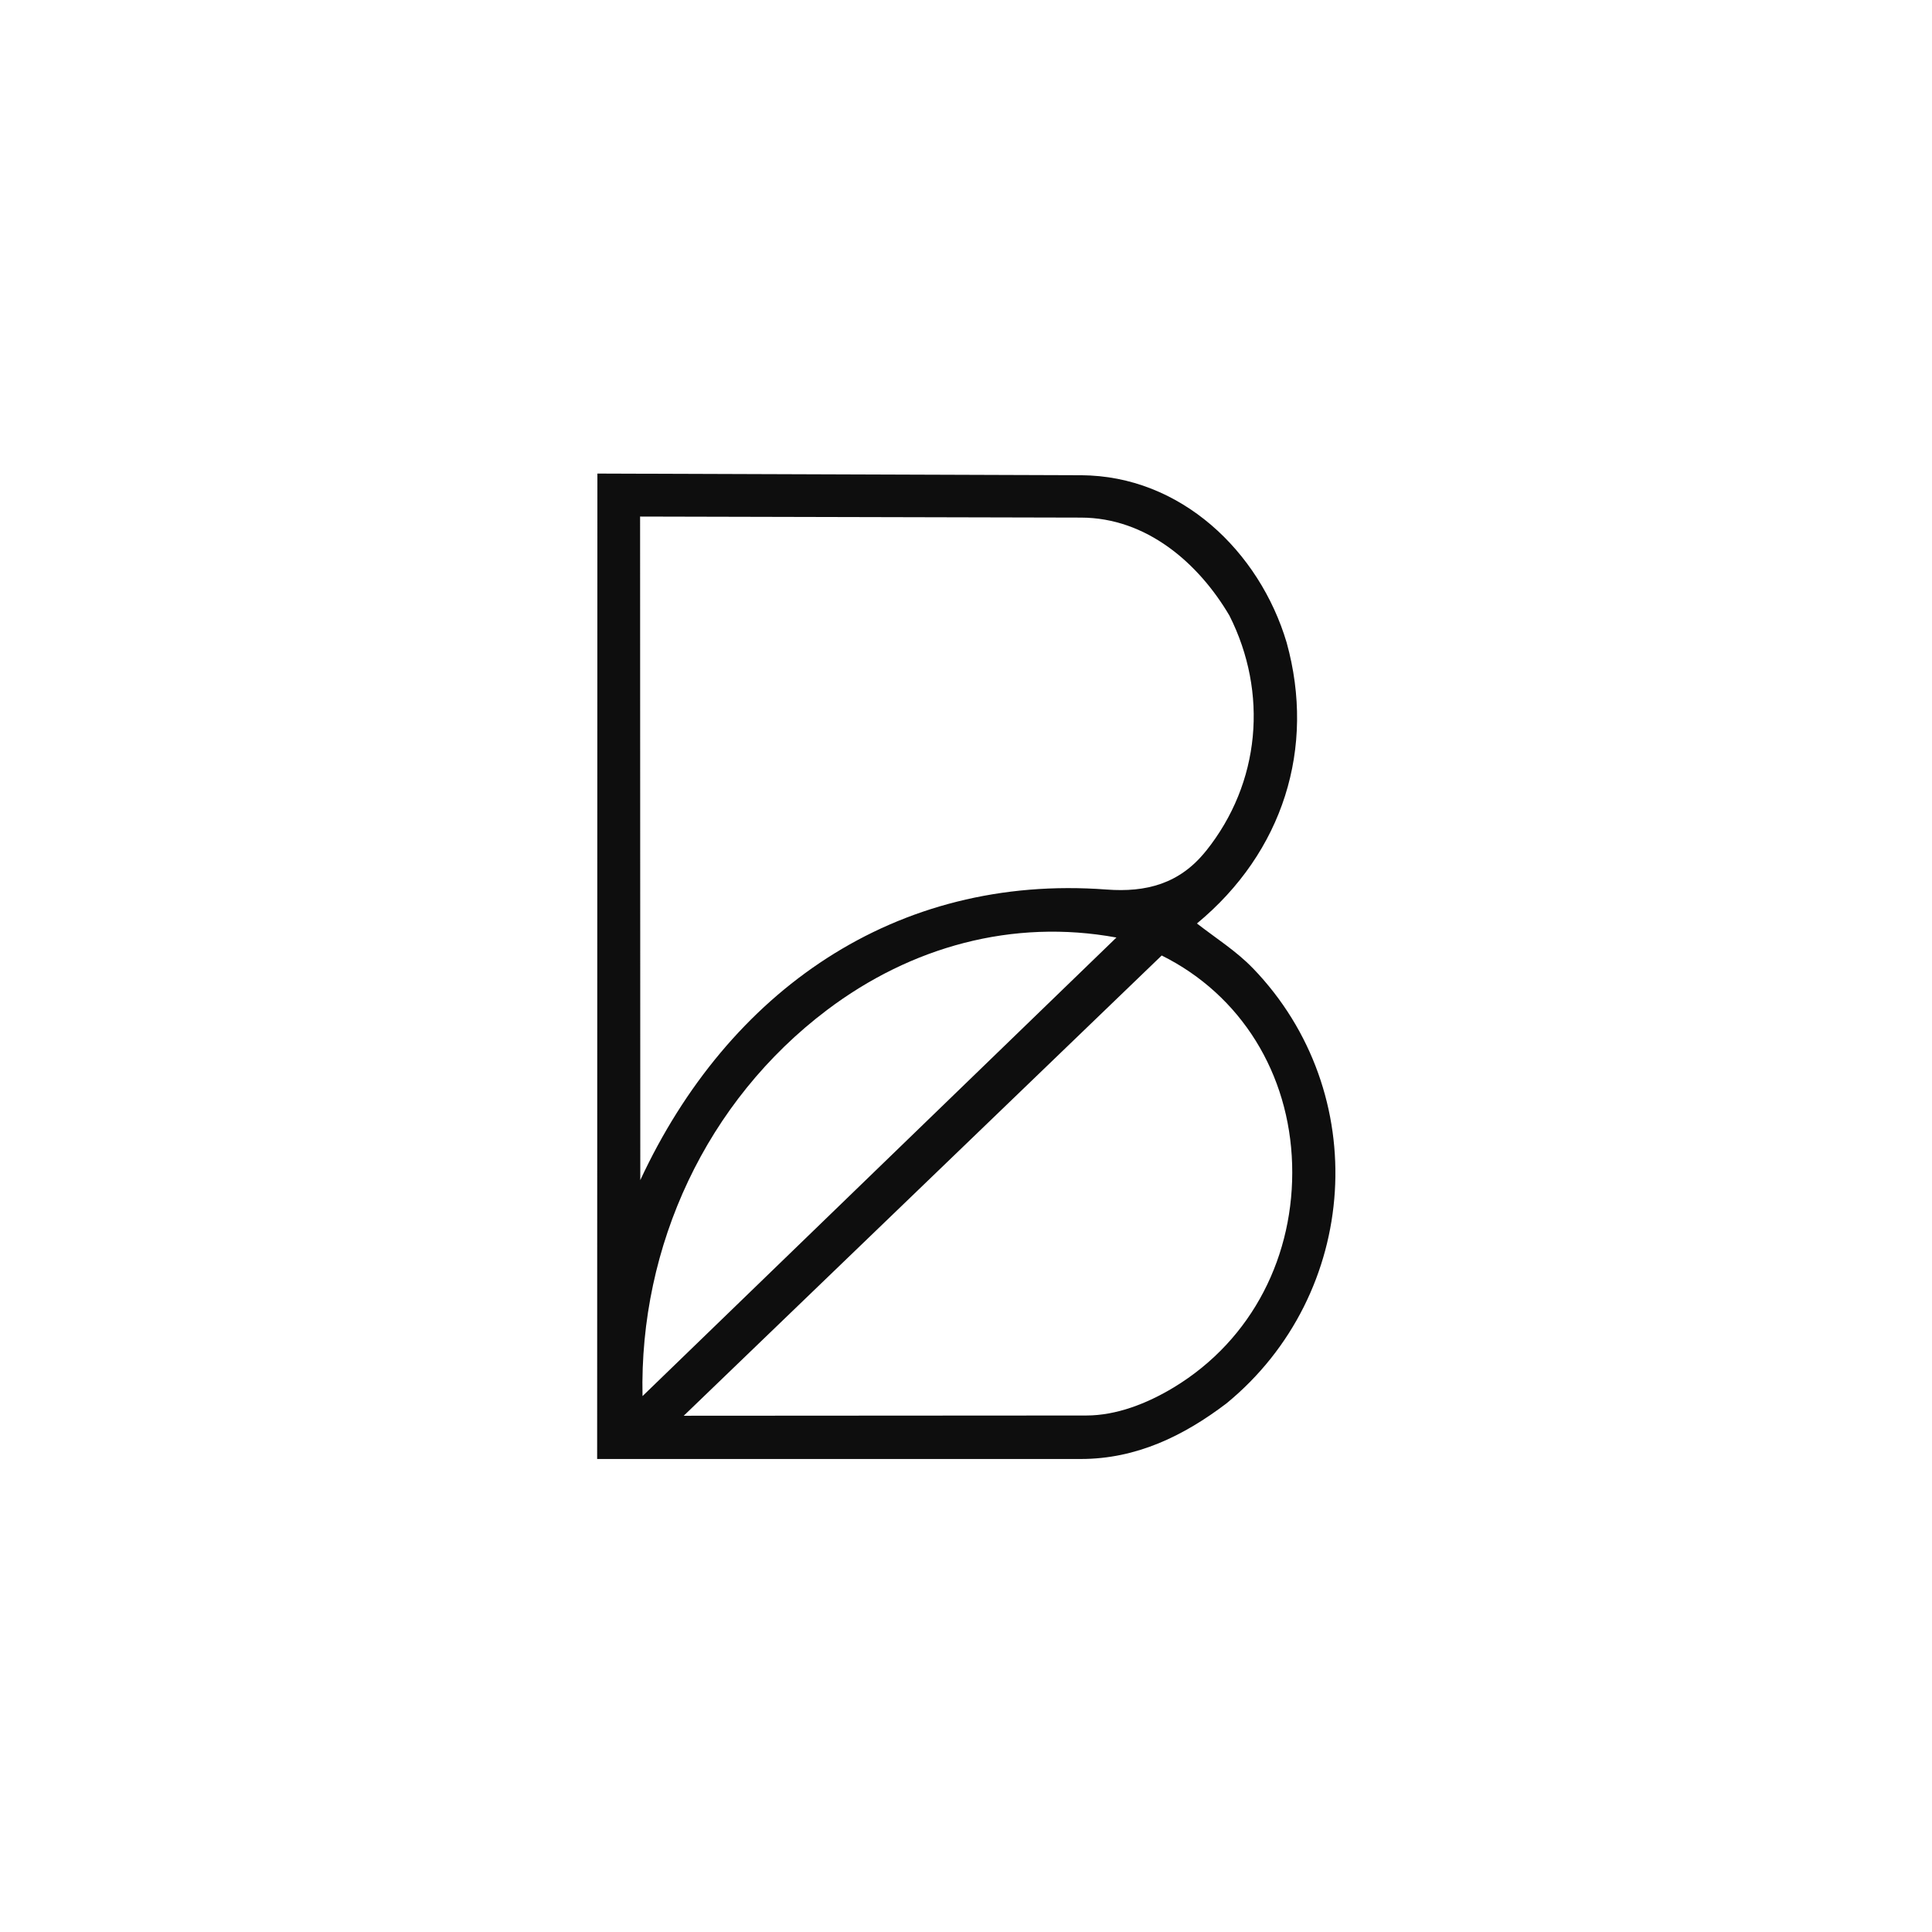
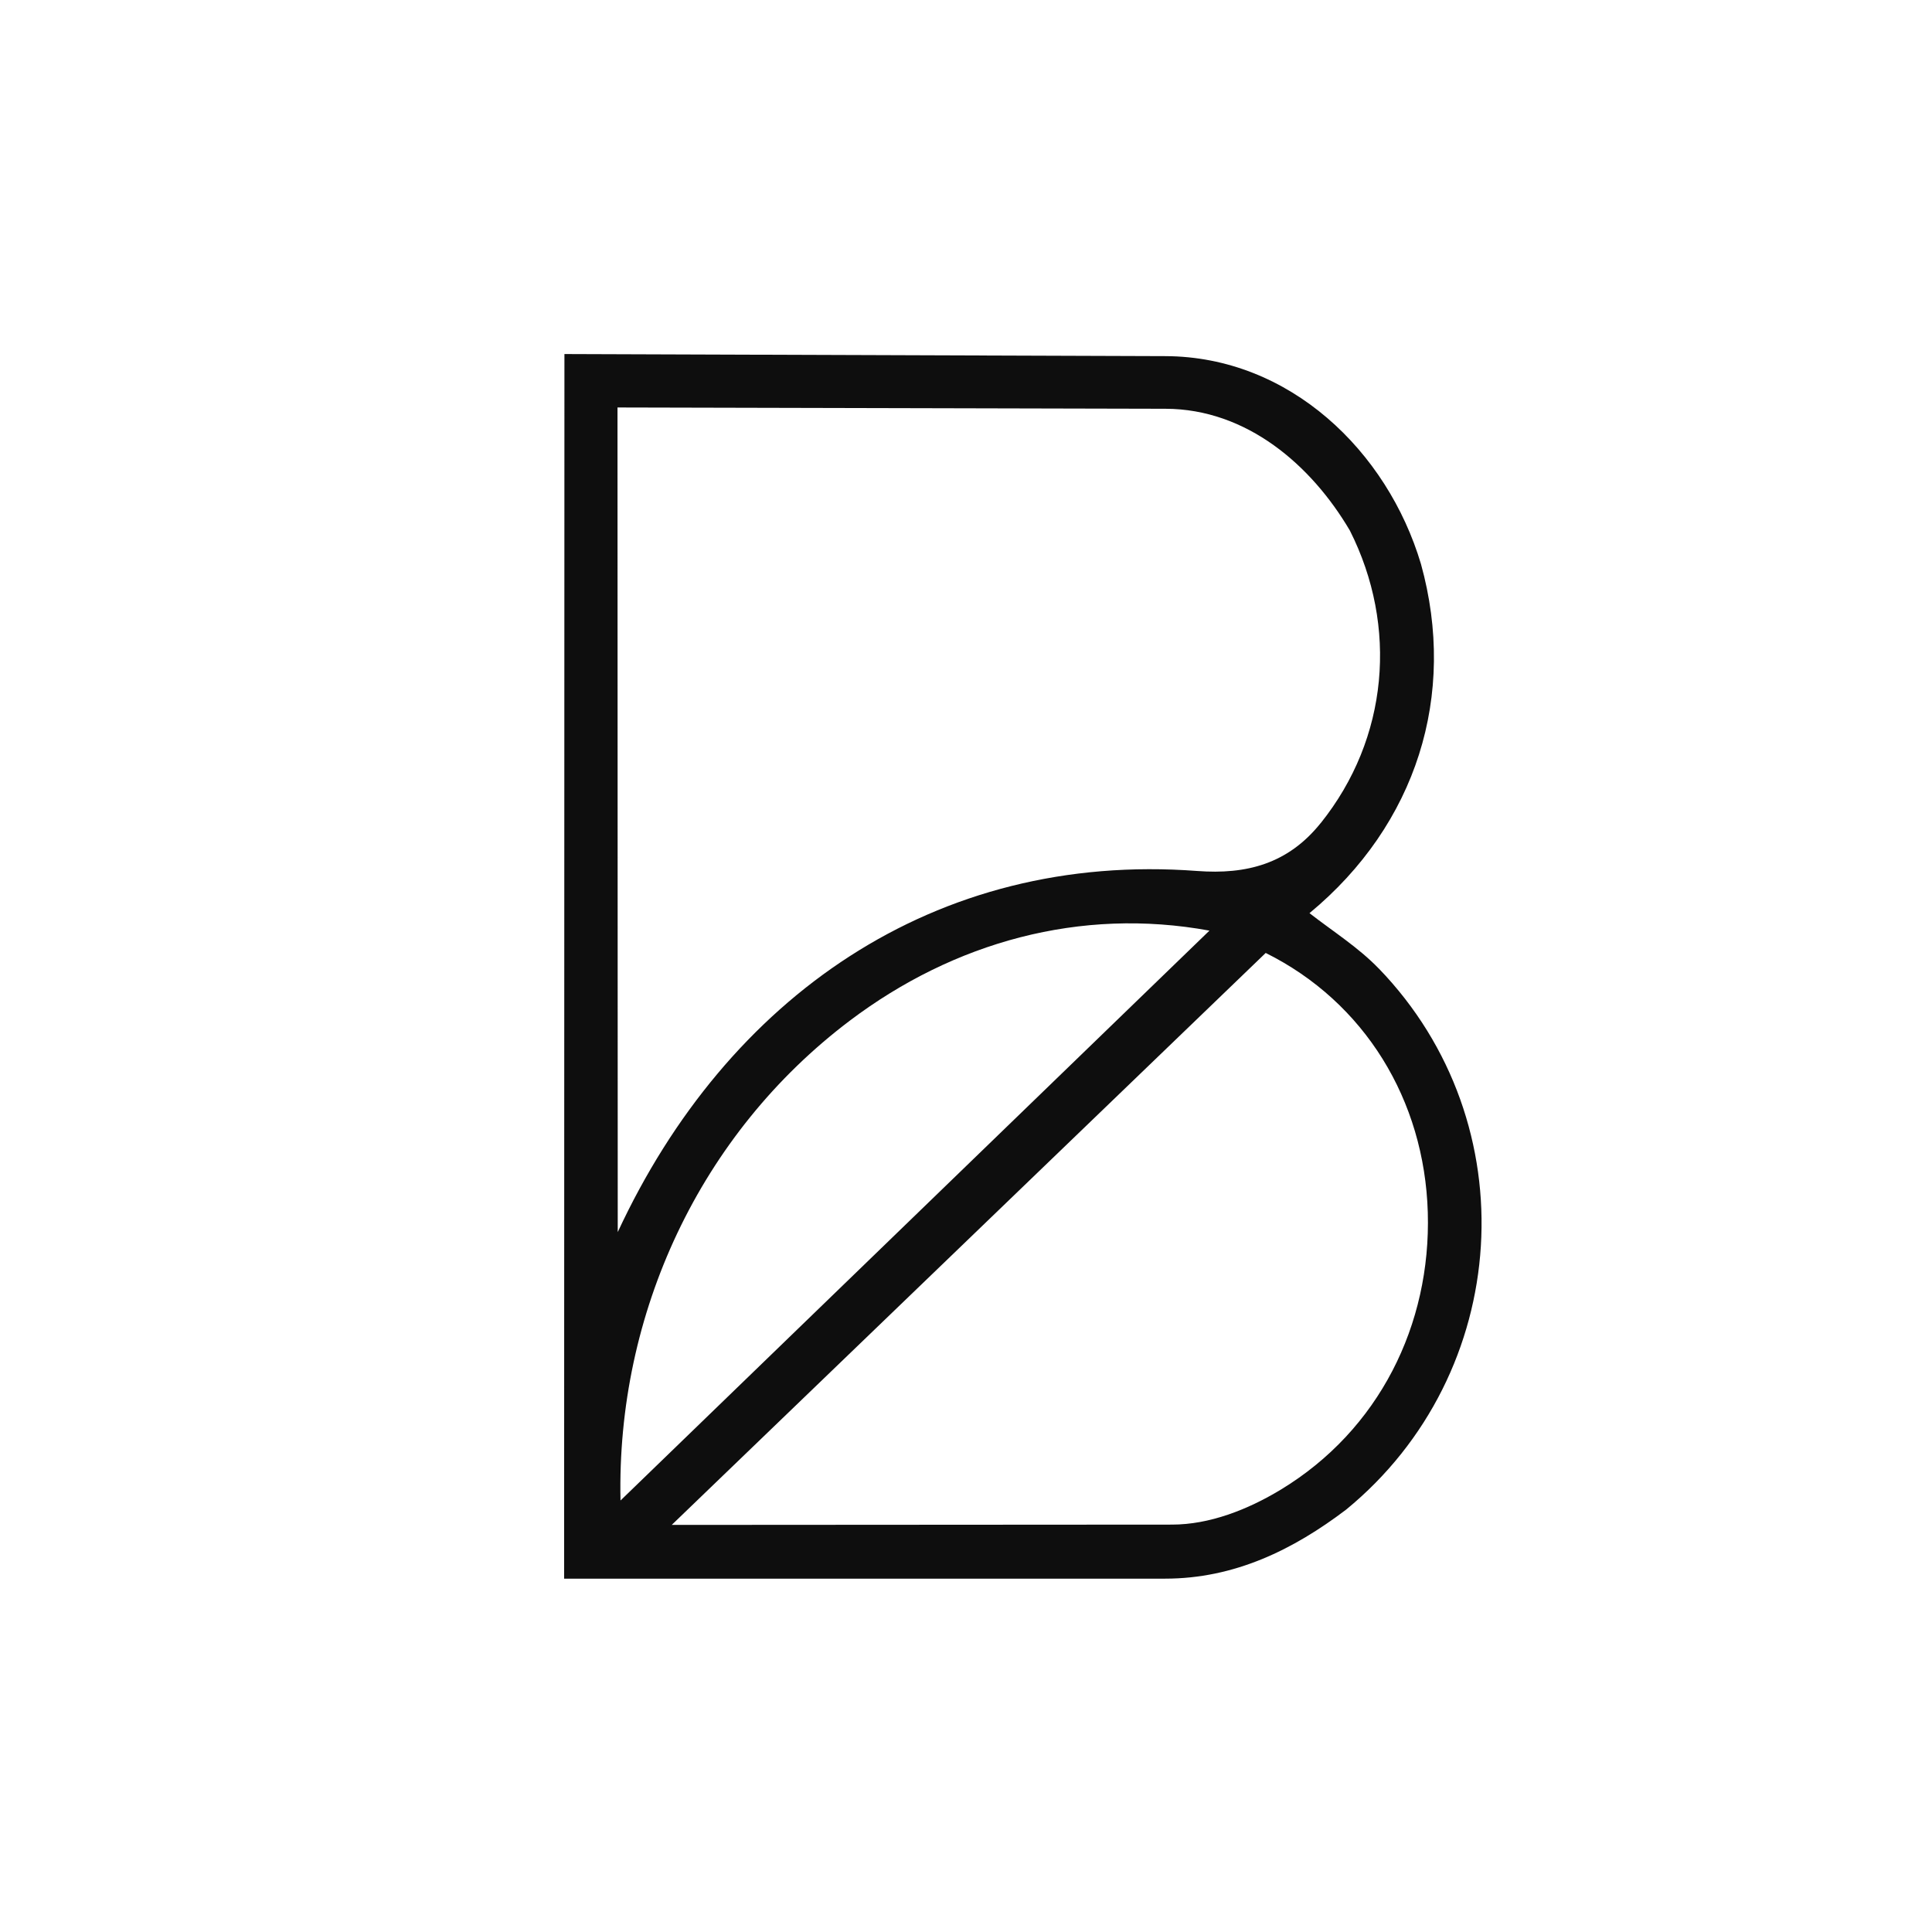
<svg xmlns="http://www.w3.org/2000/svg" viewBox="0 0 1024 1024">
-   <path fill="#0e0e0e" transform="translate(316.5 251) scale(2.6225)" d="M132.49,99.93c24.35,25.21,21.69,65.88-5.32,88.01-8.6,6.52-18.14,11.22-29.43,11.22H0S.05,0,.05,0l97.73.34c20.2.07,36.1,15.44,41.57,33.81,5.91,21.3-.72,42.38-18.13,56.78,3.89,3.02,7.96,5.58,11.27,9.01ZM123.05,76.28c11.02-13.76,12.6-31.98,4.74-47.57-6.27-10.66-16.79-19.78-29.98-19.81l-89.13-.21.04,134.11c17.74-38.18,51.53-61.94,94.24-58.73,7.99.6,14.76-1.14,20.08-7.79ZM9.18,186.44l95.77-92.67c-20.99-3.85-41.54,1.86-58.47,14.63-24.42,18.43-37.97,47.69-37.31,78.04ZM116.56,184.68c15.98-9.69,24.44-26.82,23.9-45.09s-10.27-34.19-26.36-42.19L17.5,190.42l81.36-.05c6.08,0,12.28-2.41,17.7-5.69Z" />
+   <path fill="#0e0e0e" transform="translate(298.9951 187.6505) scale(3.25903)" d="M132.49,99.93c24.35,25.21,21.69,65.88-5.32,88.01-8.6,6.52-18.14,11.22-29.43,11.22H0S.05,0,.05,0l97.73.34c20.2.07,36.1,15.44,41.57,33.81,5.91,21.3-.72,42.38-18.13,56.78,3.89,3.02,7.96,5.58,11.27,9.01ZM123.05,76.28c11.02-13.76,12.6-31.98,4.74-47.57-6.27-10.66-16.79-19.78-29.98-19.81l-89.13-.21.04,134.11c17.74-38.18,51.53-61.94,94.24-58.73,7.99.6,14.76-1.14,20.08-7.79ZM9.18,186.44l95.77-92.67c-20.99-3.85-41.54,1.86-58.47,14.63-24.42,18.43-37.97,47.69-37.31,78.04ZM116.56,184.68c15.98-9.69,24.44-26.82,23.9-45.09s-10.27-34.19-26.36-42.19L17.5,190.42l81.36-.05c6.08,0,12.28-2.41,17.7-5.69Z" />
</svg>
